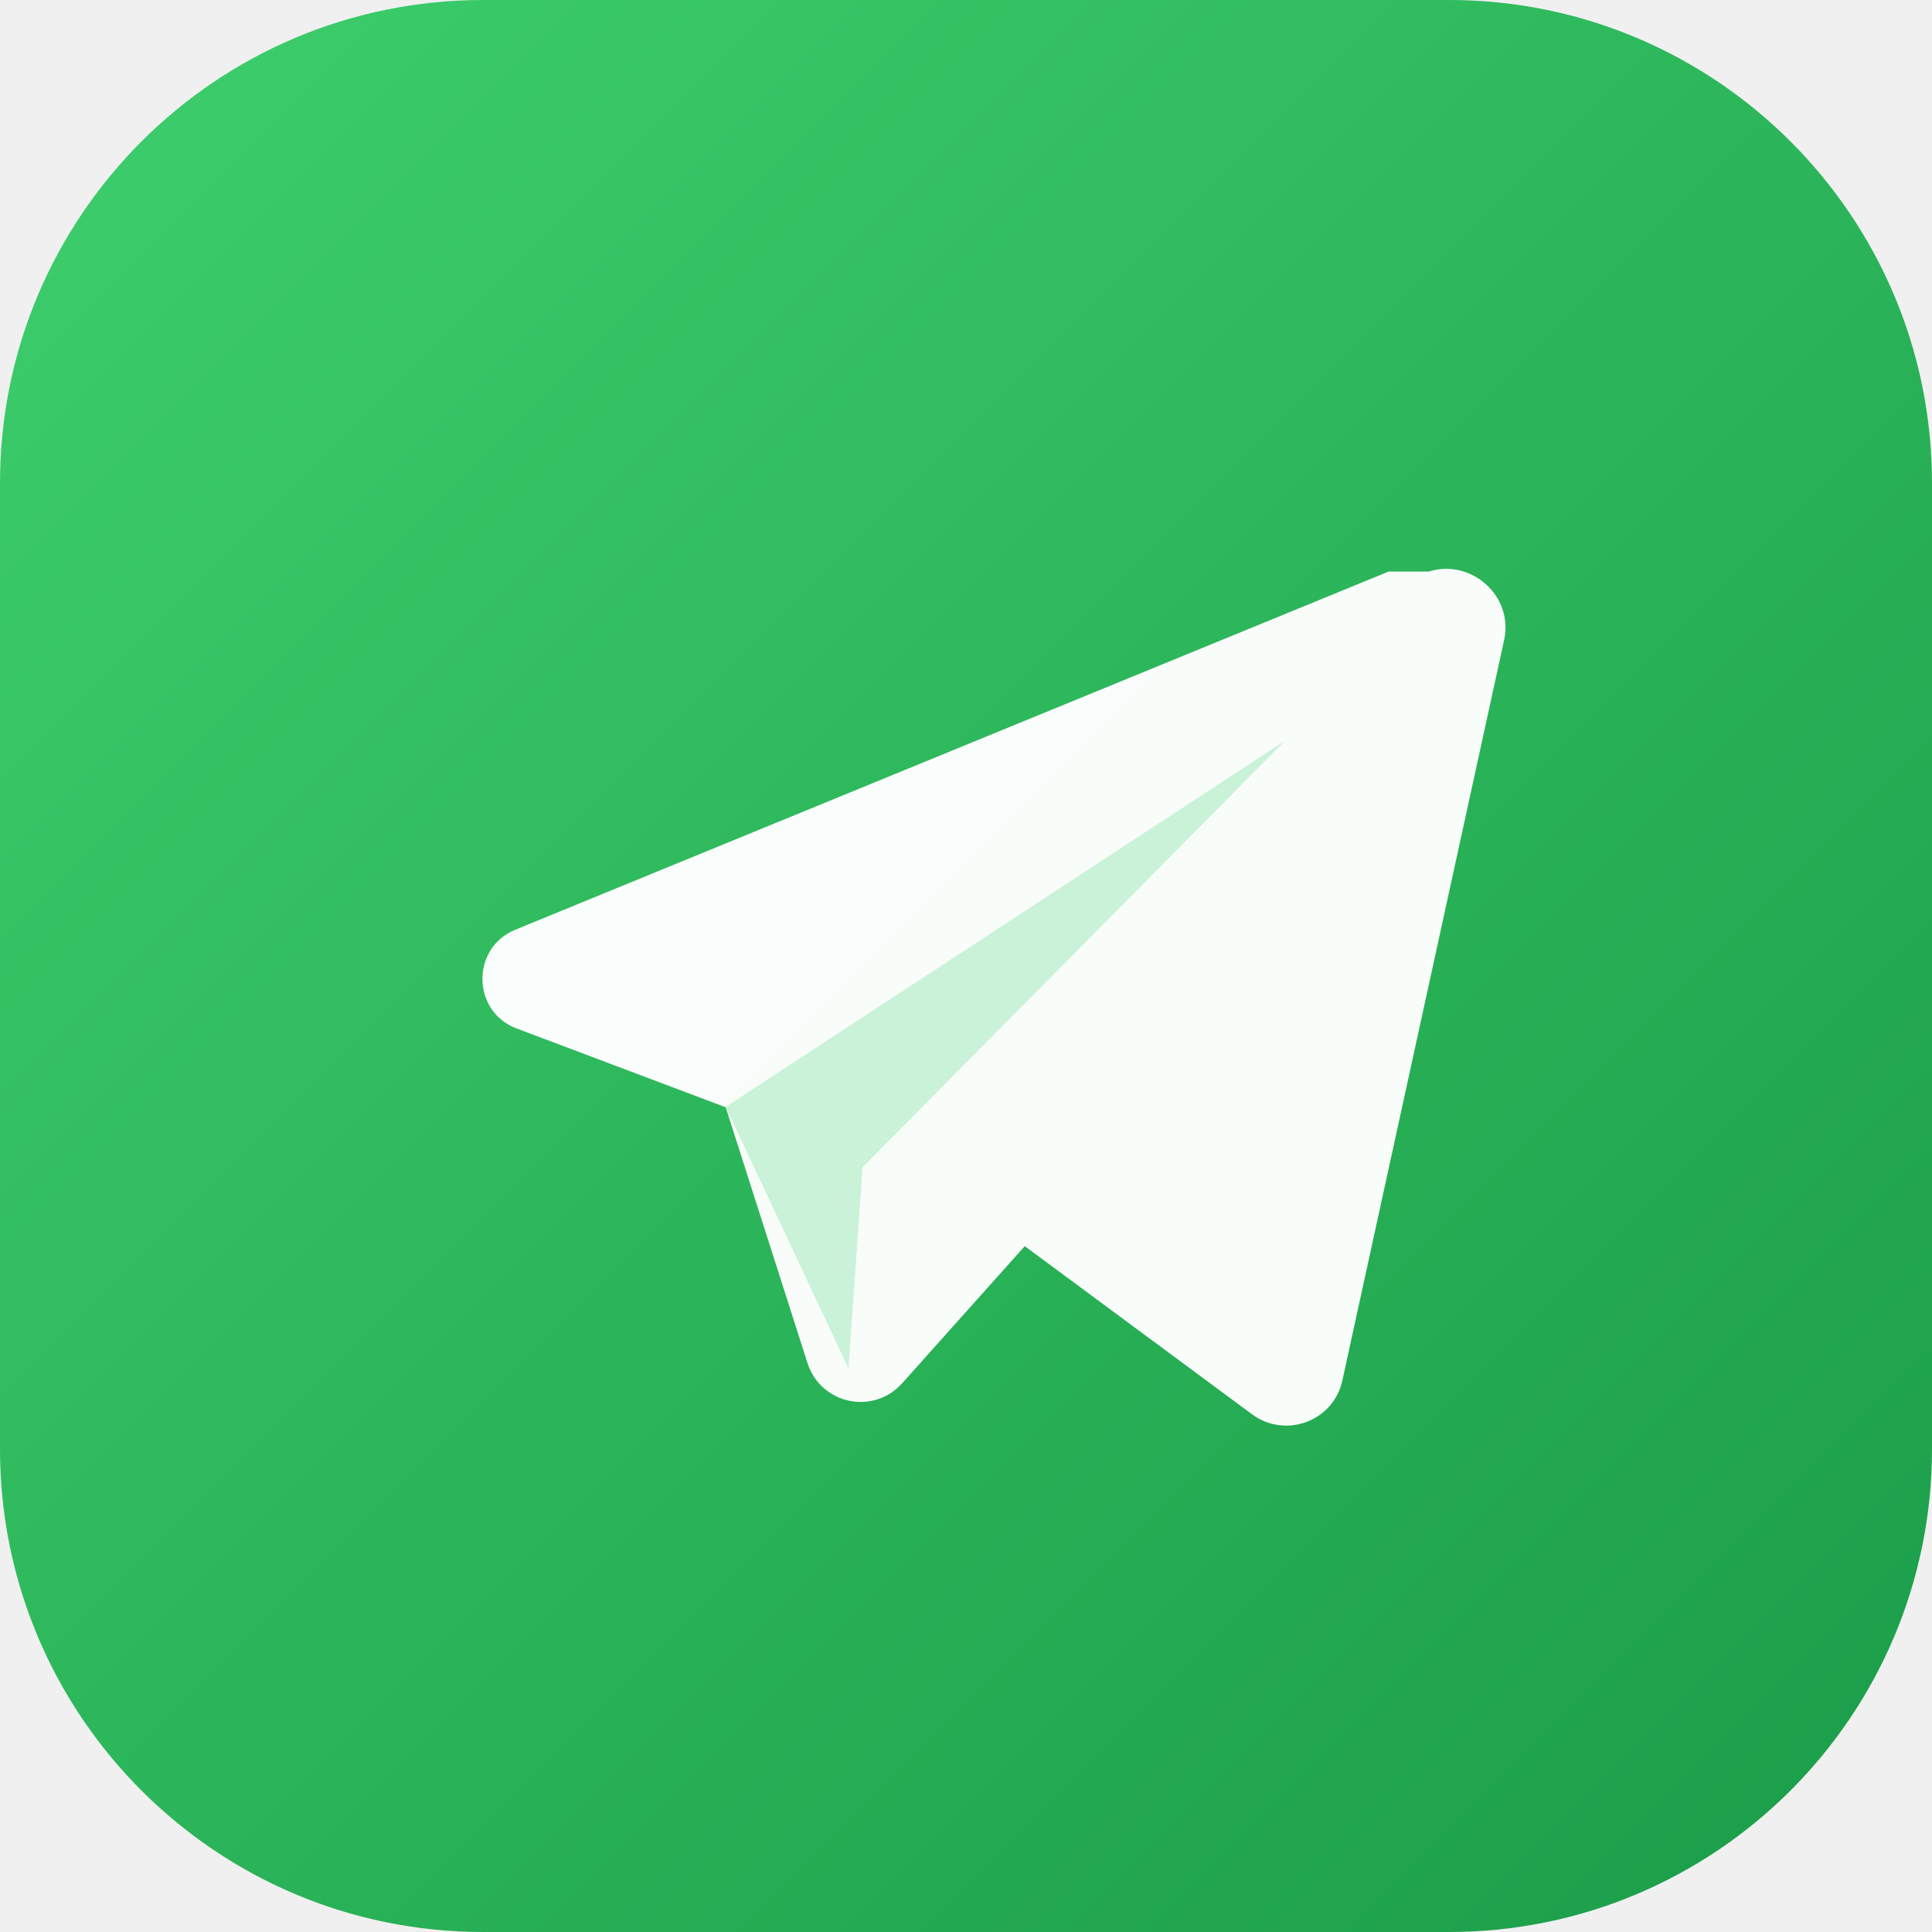
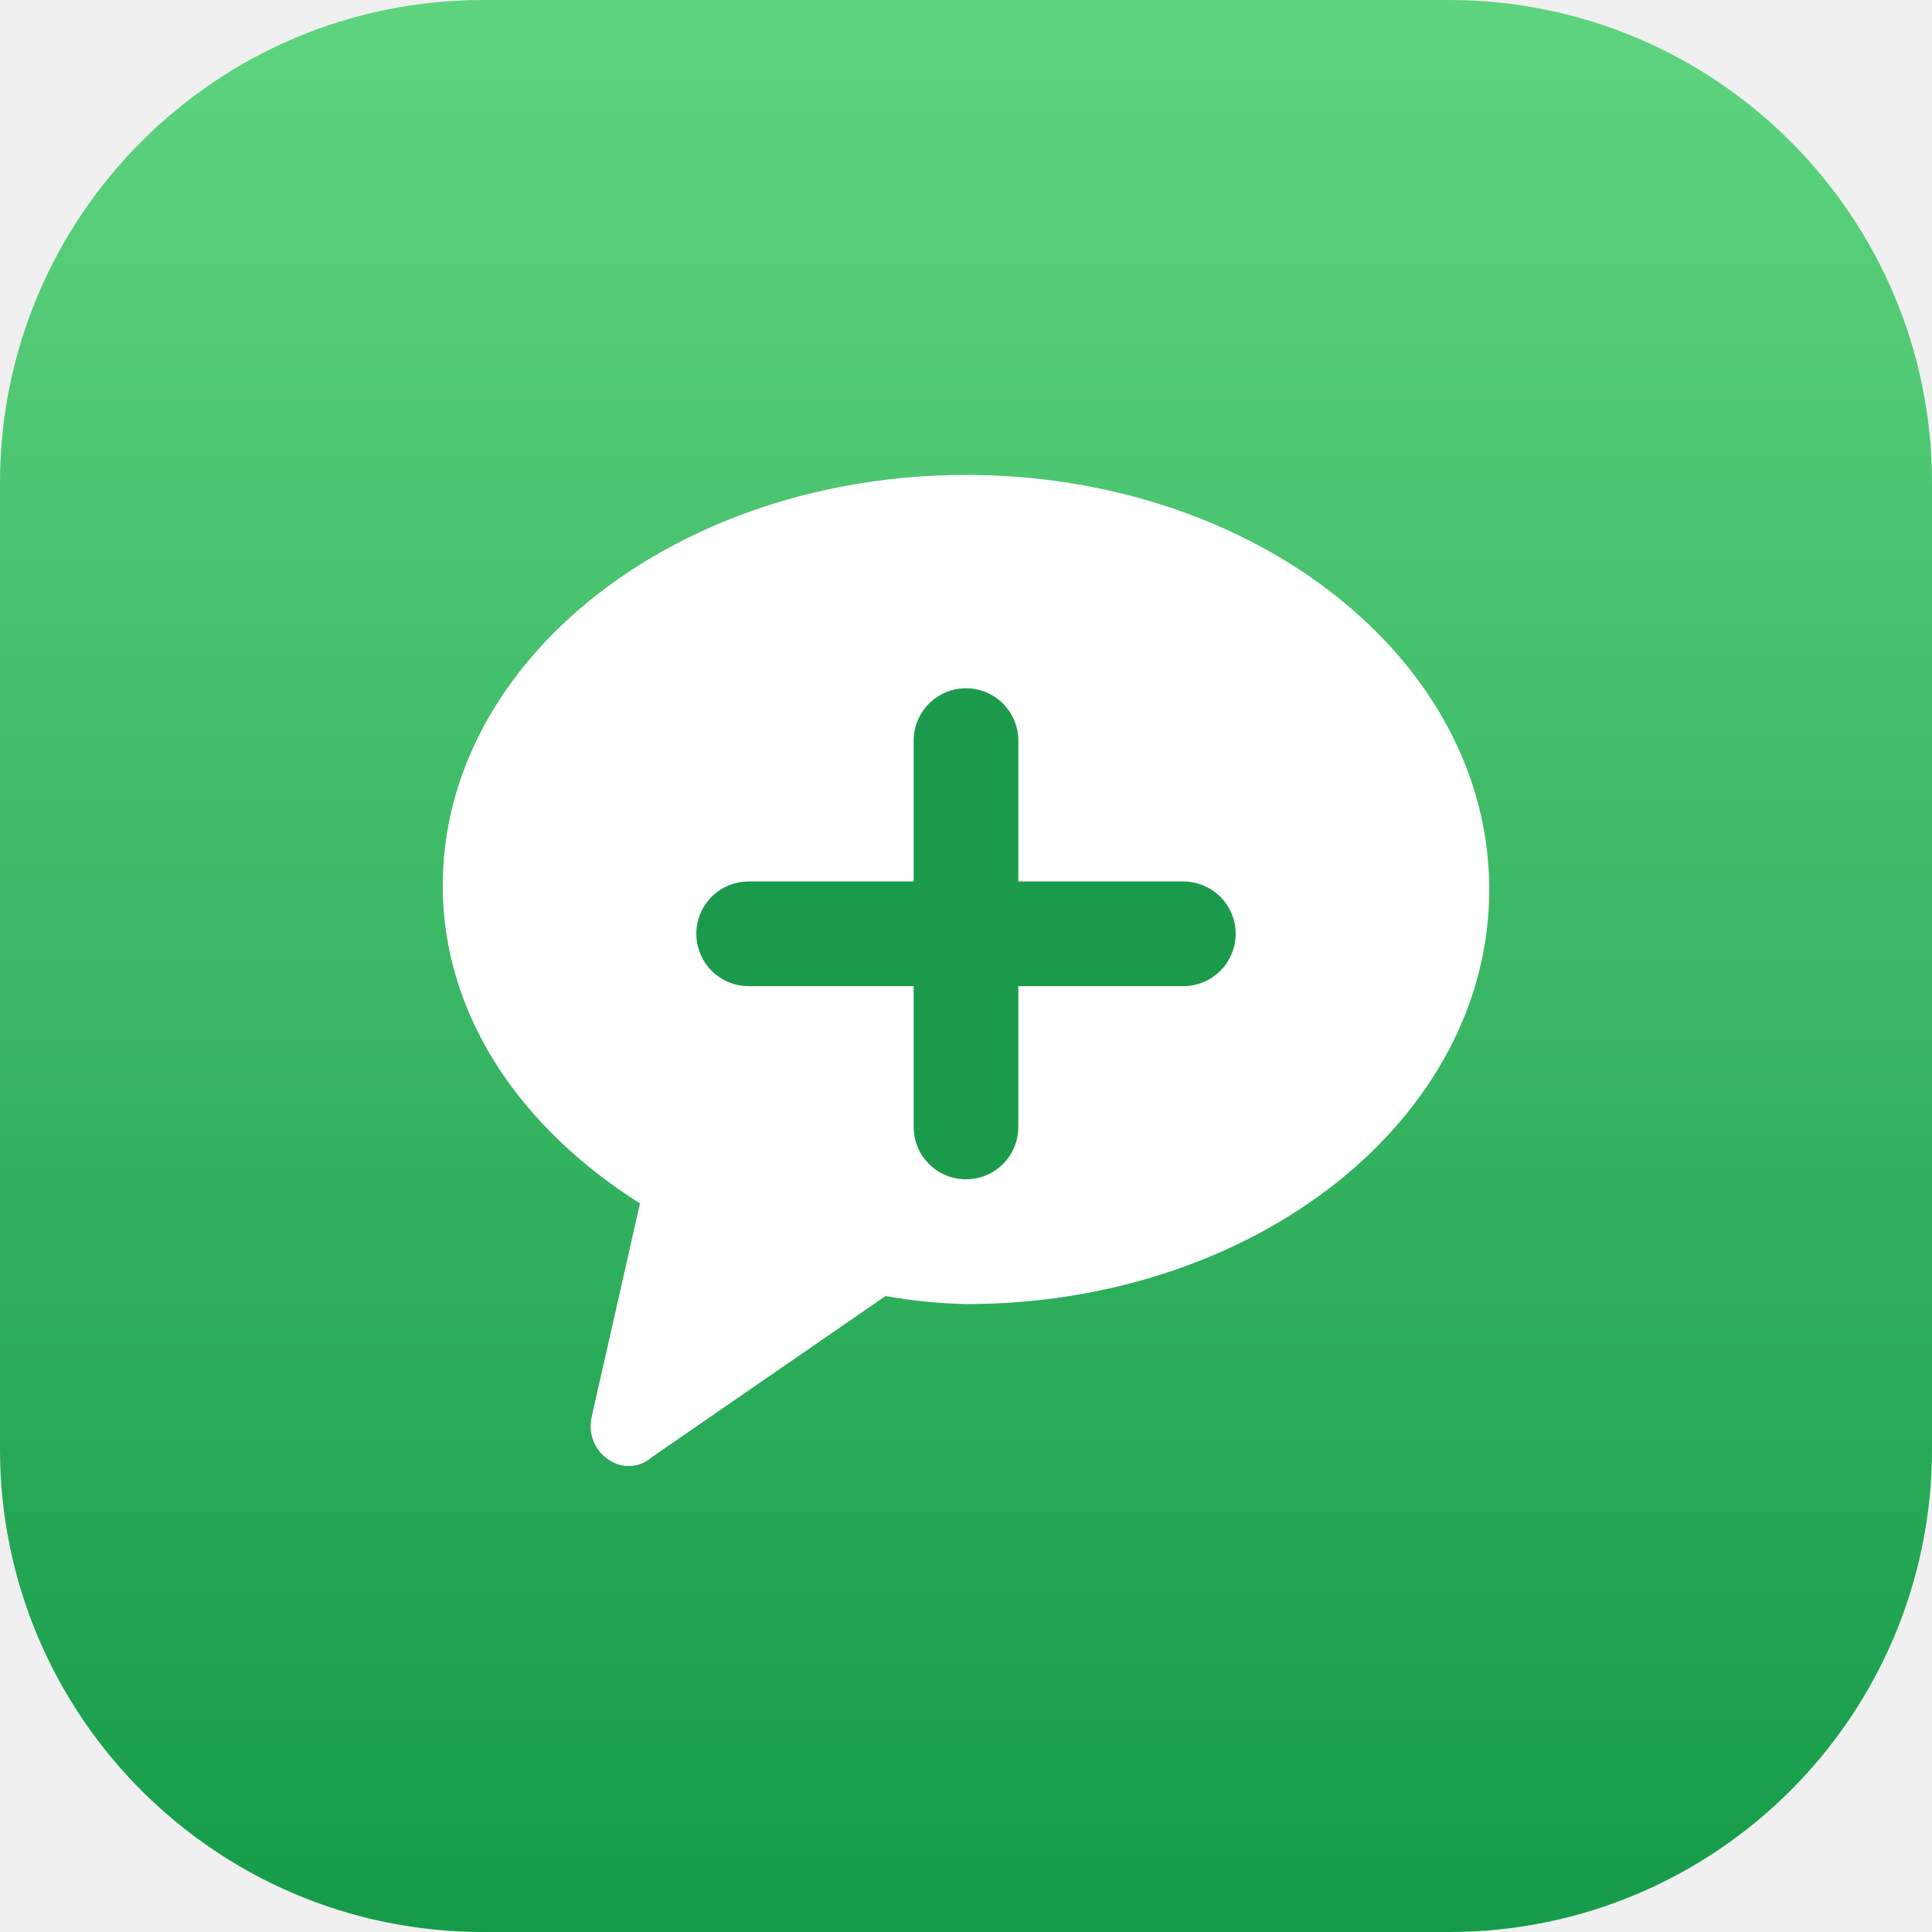
- <svg xmlns="http://www.w3.org/2000/svg" viewBox="0 0 48 48" width="48" height="48" role="img" aria-label="eitaa">
+ <svg xmlns="http://www.w3.org/2000/svg" viewBox="0 0 48 48" width="48" height="48" role="img" aria-label="ایتا">
  <defs>
-     <linearGradient id="eig" x1="0" y1="0" x2="1" y2="1">
-       <stop offset="0" stop-color="#3ecf6d" />
-       <stop offset="1" stop-color="#1a9c48" />
+     <linearGradient id="eig2" x1="0" y1="0" x2="0" y2="1">
+       <stop offset="0" stop-color="#5fd47f" />
+       <stop offset="1" stop-color="#159b4a" />
    </linearGradient>
  </defs>
-   <rect width="48" height="48" rx="12" fill="url(#eig)" />
-   <path d="M34.5 14.2 12.8 23.1c-1.1.45-1.08 2.03.03 2.45l5.2 1.96 2.03 6.35c.33 1.03 1.64 1.31 2.36.5l3.04-3.4 5.65 4.18c.83.61 2.02.17 2.24-.84l4.02-18.4c.24-1.1-.83-2.03-1.87-1.7z" fill="#fff" opacity=".97" />
-   <path d="m18.03 27.5 13.9-9.1-10.5 10.6-.35 5z" fill="#c9f2d8" />
+   <rect width="48" height="48" rx="12" fill="url(#eig2)" />
+   <path d="M24 11.8c-7.2 0-13 4.6-13 10.2 0 3.2 1.9 6 4.9 7.9l-1.2 5.3c-.2.9.8 1.6 1.5 1l5.8-4a13.4 13.4 0 0 0 2 .2c7.2 0 13-4.6 13-10.3S31.2 11.8 24 11.8z" fill="#fff" />
+   <path d="M18.6 23.2h10.8M24 18.4v9.6" stroke="#1c9a4c" stroke-width="2.6" stroke-linecap="round" />
</svg>
